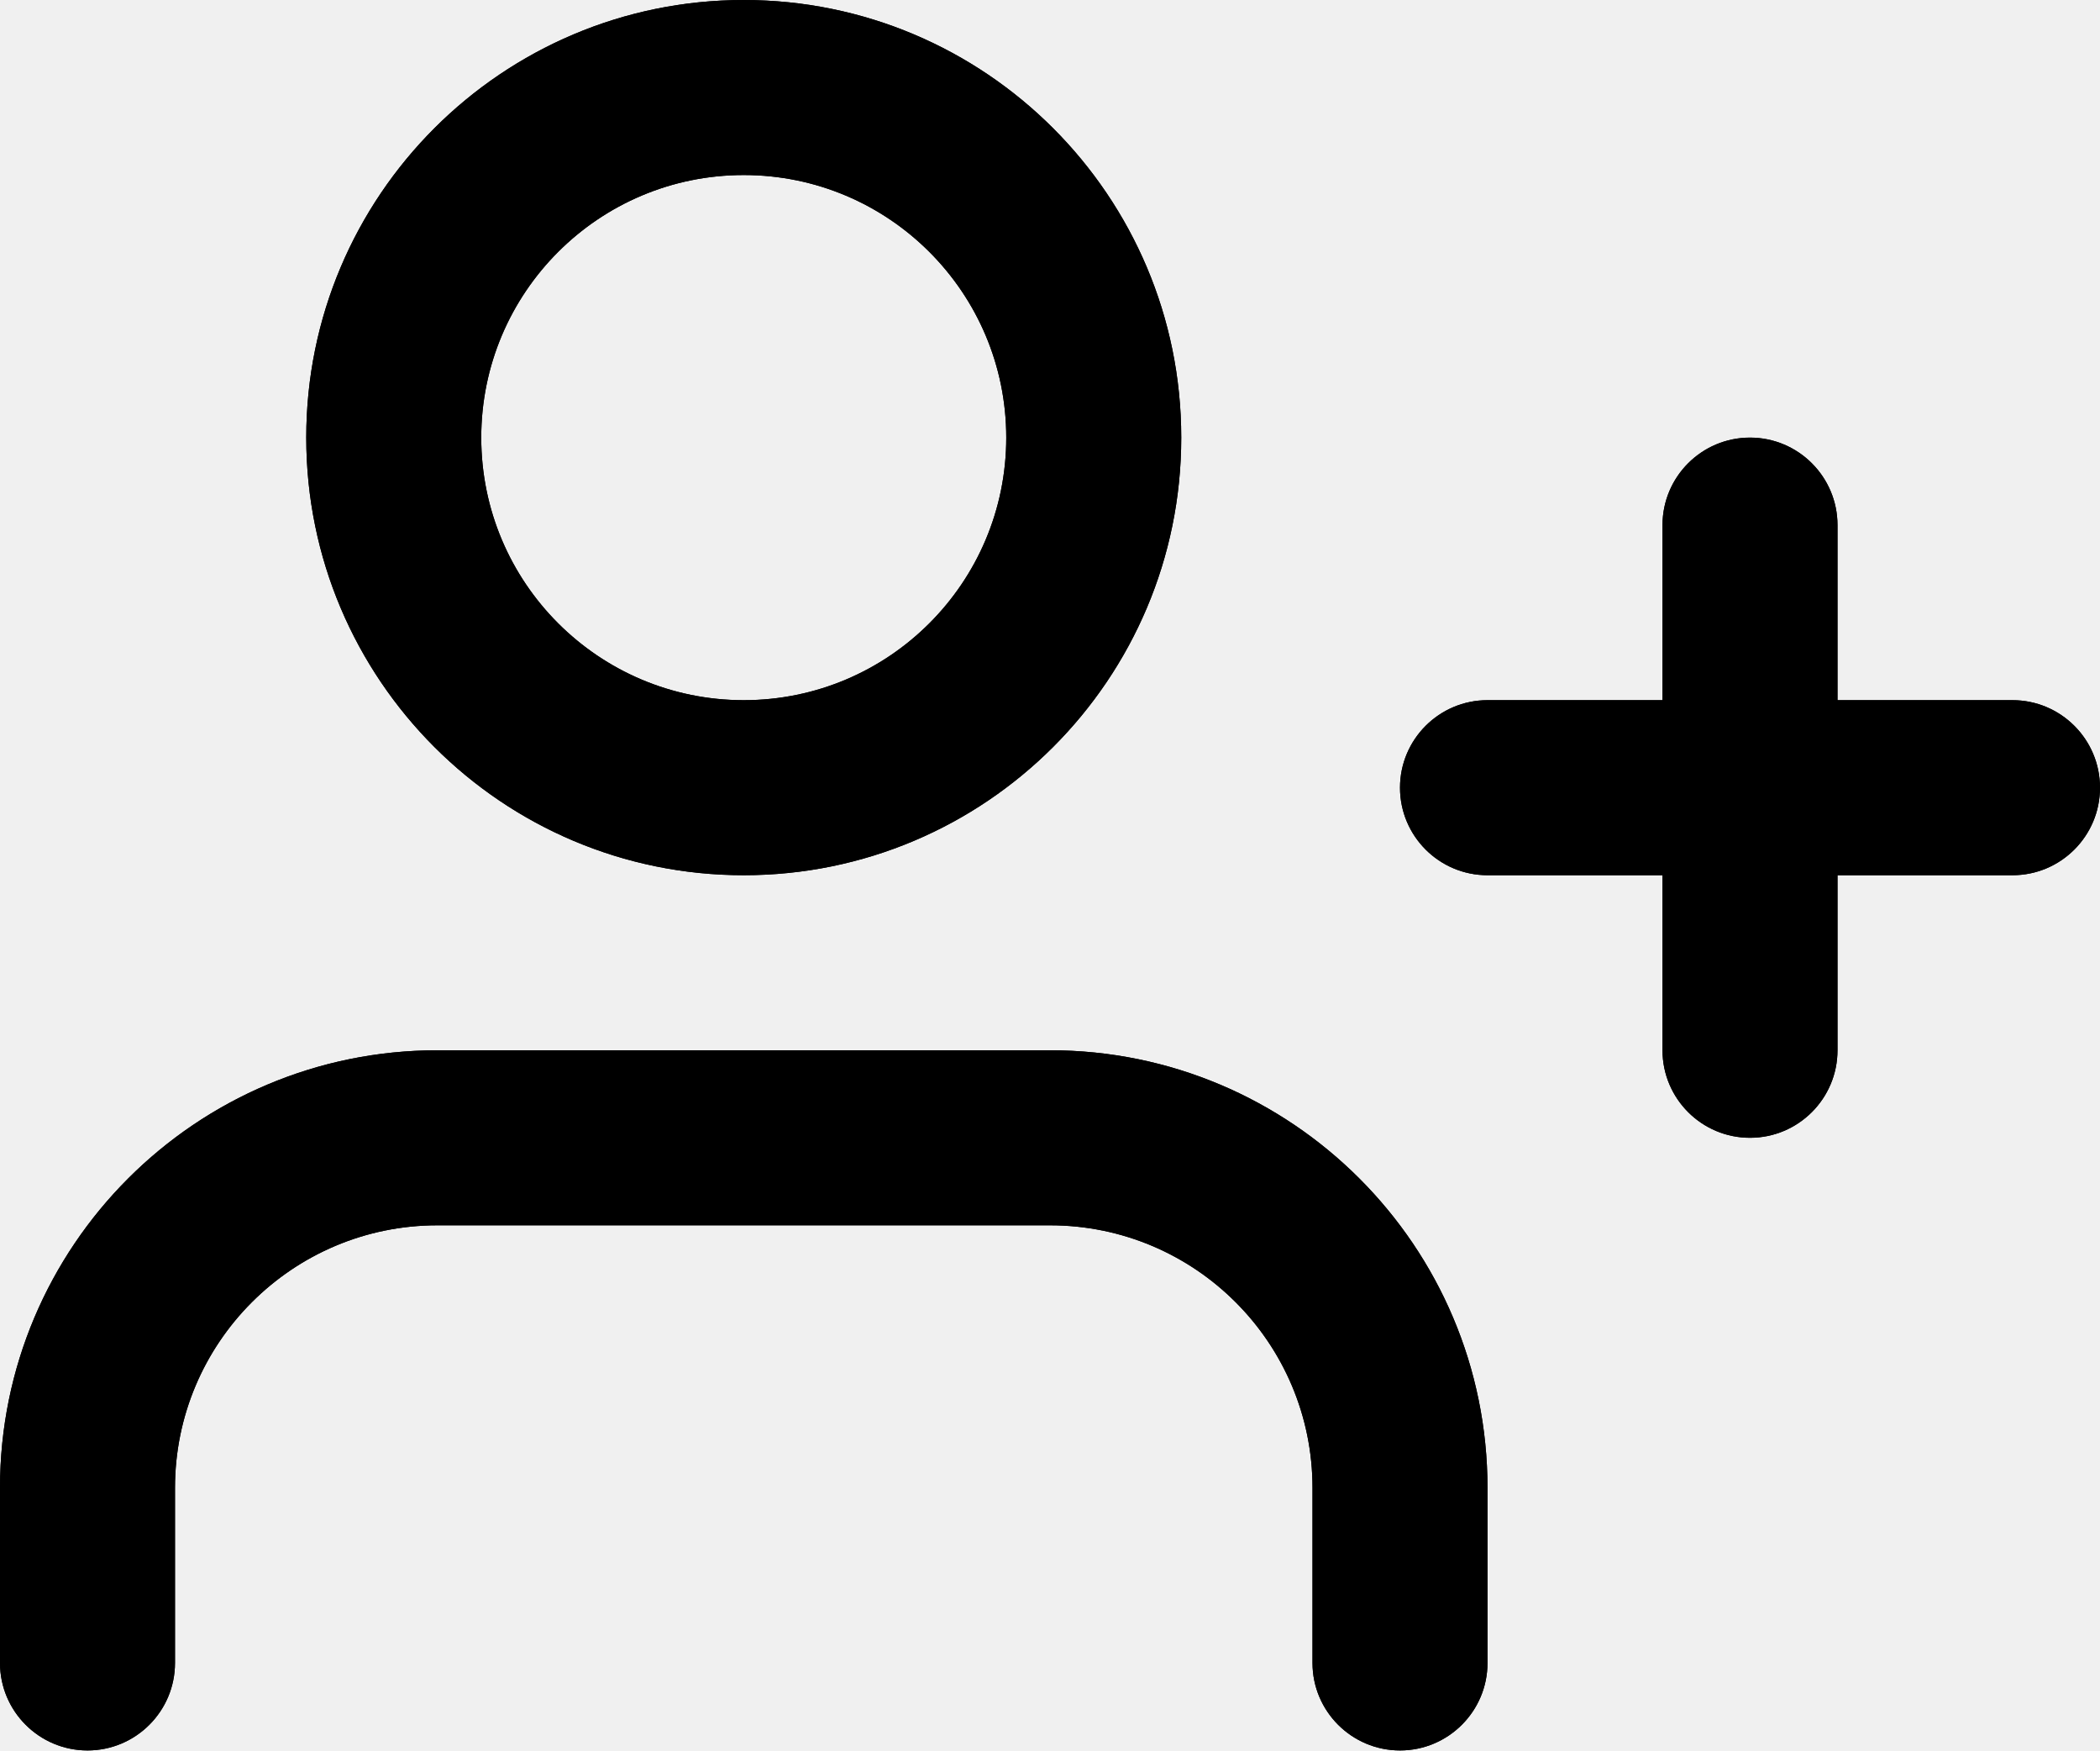
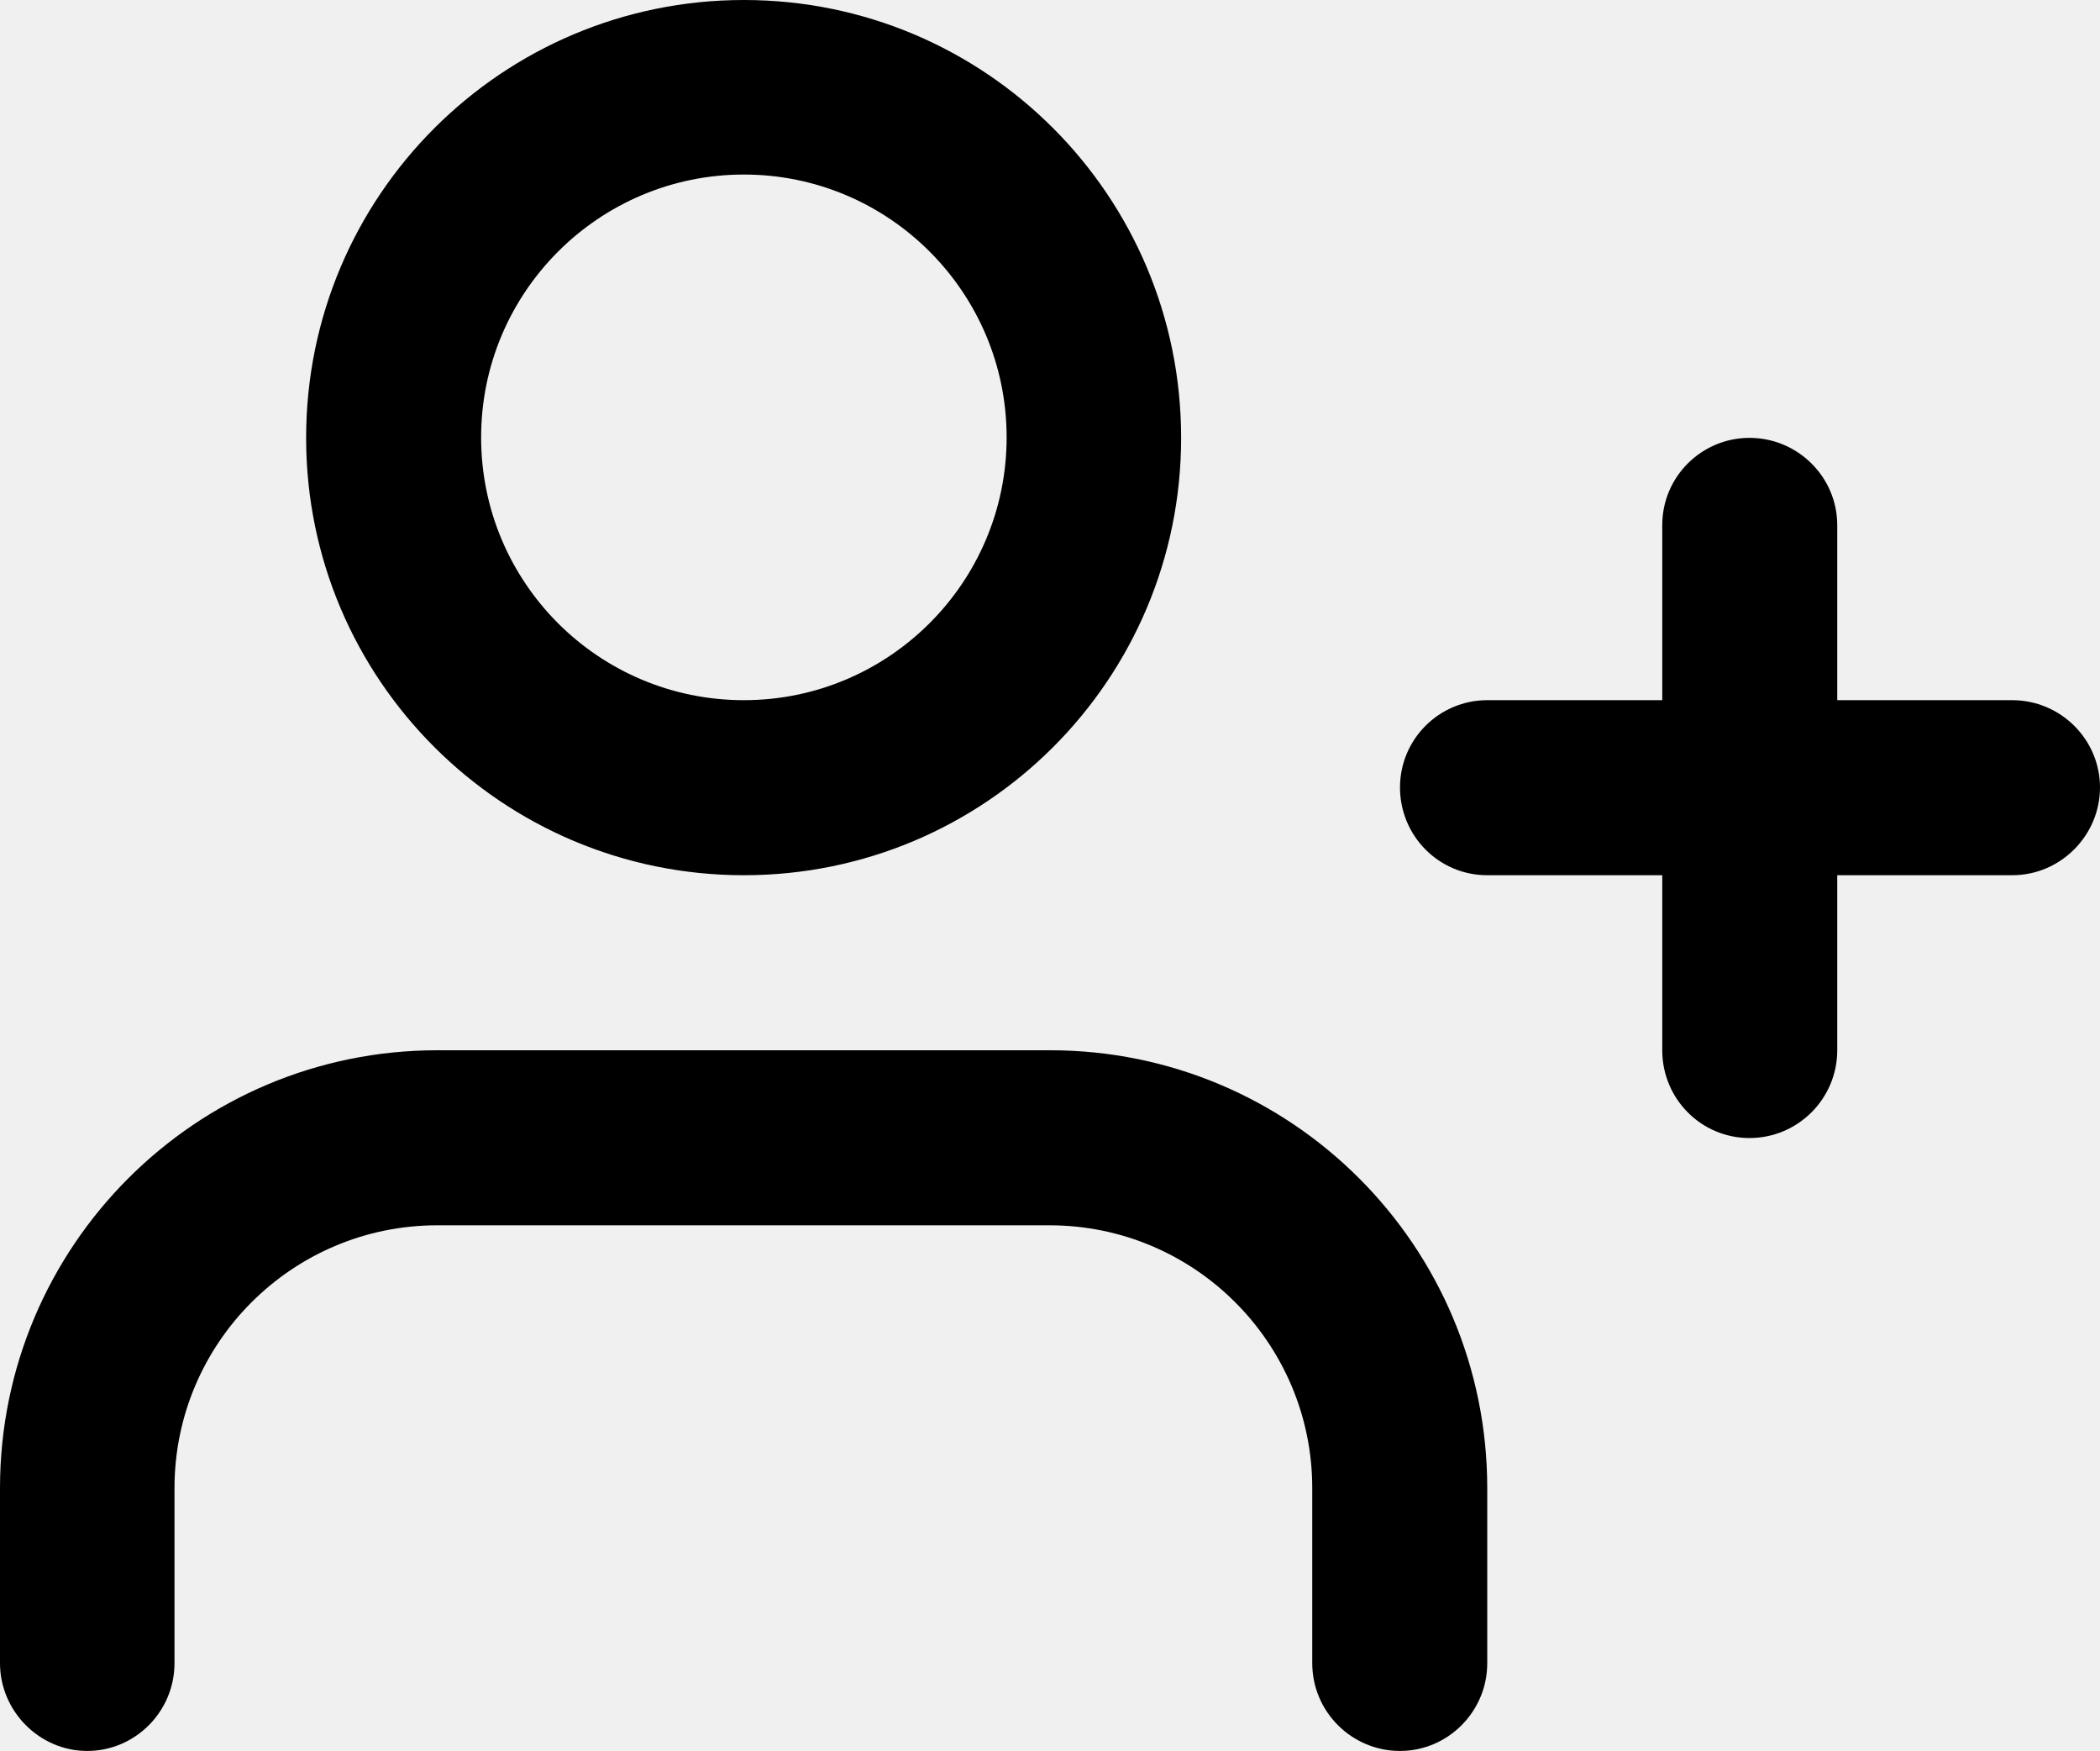
- <svg xmlns="http://www.w3.org/2000/svg" xmlns:xlink="http://www.w3.org/1999/xlink" width="24px" height="20px" viewBox="0 0 24 20" version="1.1">
-   <defs>
-     <path d="M21,10 L23,10 C23.552,10 24,10.448 24,11 C24,11.552 23.552,12 23,12 L21,12 L21,14 C21,14.552 20.552,15 20,15 C19.448,15 19,14.552 19,14 L19,12 L17,12 C16.448,12 16,11.552 16,11 C16,10.448 16.448,10 17,10 L19,10 L19,8 C19,7.448 19.448,7 20,7 C20.552,7 21,7.448 21,8 L21,10 Z M17,21 C17,21.552 16.552,22 16,22 C15.448,22 15,21.552 15,21 L15,19 C15,17.343 13.657,16 12,16 L5,16 C3.343,16 2,17.343 2,19 L2,21 C2,21.552 1.552,22 1,22 C0.448,22 0,21.552 0,21 L0,19 C2.77555756e-16,16.239 2.239,14 5,14 L12,14 C14.761,14 17,16.239 17,19 L17,21 Z M8.5,12 C5.739,12 3.5,9.761 3.5,7 C3.5,4.239 5.739,2 8.5,2 C11.261,2 13.5,4.239 13.5,7 C13.5,9.761 11.261,12 8.5,12 Z M8.5,10 C10.157,10 11.5,8.657 11.5,7 C11.5,5.343 10.157,4 8.5,4 C6.843,4 5.5,5.343 5.5,7 C5.5,8.657 6.843,10 8.5,10 Z" id="path-1" />
-   </defs>
-   <g id="🕹-Icons" stroke="none" stroke-width="1" fill="none" fill-rule="evenodd">
-     <g id="Feather" transform="translate(-1504, -86)">
-       <g id="user-plus" transform="translate(1504, 84)">
-         <mask id="mask-2" fill="white">
-           <use xlink:href="#path-1" />
-         </mask>
-         <use id="Combined-Shape" fill="#000000" fill-rule="nonzero" xlink:href="#path-1" />
-         <g id="COLOR/-black" mask="url(#mask-2)" fill="#000000" fill-rule="evenodd">
-           <rect id="Rectangle" x="0" y="0" width="24" height="24" />
-         </g>
-       </g>
-     </g>
+ <svg xmlns="http://www.w3.org/2000/svg" version="1.1" class="userPlus" x="0px" y="0px" viewBox="0 0 416.4 347" style="enable-background:new 0 0 416.4 347;" xml:space="preserve">
+   <g>
+     <path d="M364.4,138.8H399c9.6,0,17.4,7.8,17.4,17.3s-7.8,17.4-17.4,17.4h-34.7v34.7c0,9.6-7.8,17.4-17.4,17.4   c-9.6,0-17.3-7.8-17.3-17.4v-34.7h-34.7c-9.6,0-17.3-7.8-17.3-17.4s7.8-17.3,17.3-17.3h34.7v-34.7c0-9.6,7.8-17.3,17.3-17.3   c9.6,0,17.4,7.8,17.4,17.3V138.8 M294.9,329.7c0,9.6-7.8,17.4-17.3,17.4c-9.6,0-17.4-7.8-17.4-17.4V295c0-28.7-23.3-52.1-52.1-52.1   H86.7c-28.7,0-52.1,23.3-52.1,52.1v34.7c0,9.6-7.8,17.4-17.3,17.4S0,339.2,0,329.7V295c0-47.9,38.8-86.8,86.7-86.8h121.5   c47.9,0,86.7,38.8,86.7,86.8V329.7 M147.5,173.5c-47.9,0-86.8-38.8-86.8-86.7C60.7,38.8,99.6,0,147.5,0c47.9,0,86.7,38.8,86.7,86.8   C234.2,134.7,195.4,173.5,147.5,173.5 M147.5,138.8c28.7,0,52.1-23.3,52.1-52.1c0-28.7-23.3-52.1-52.1-52.1   c-28.7,0-52.1,23.3-52.1,52.1C95.4,115.5,118.7,138.8,147.5,138.8" />
  </g>
</svg>
